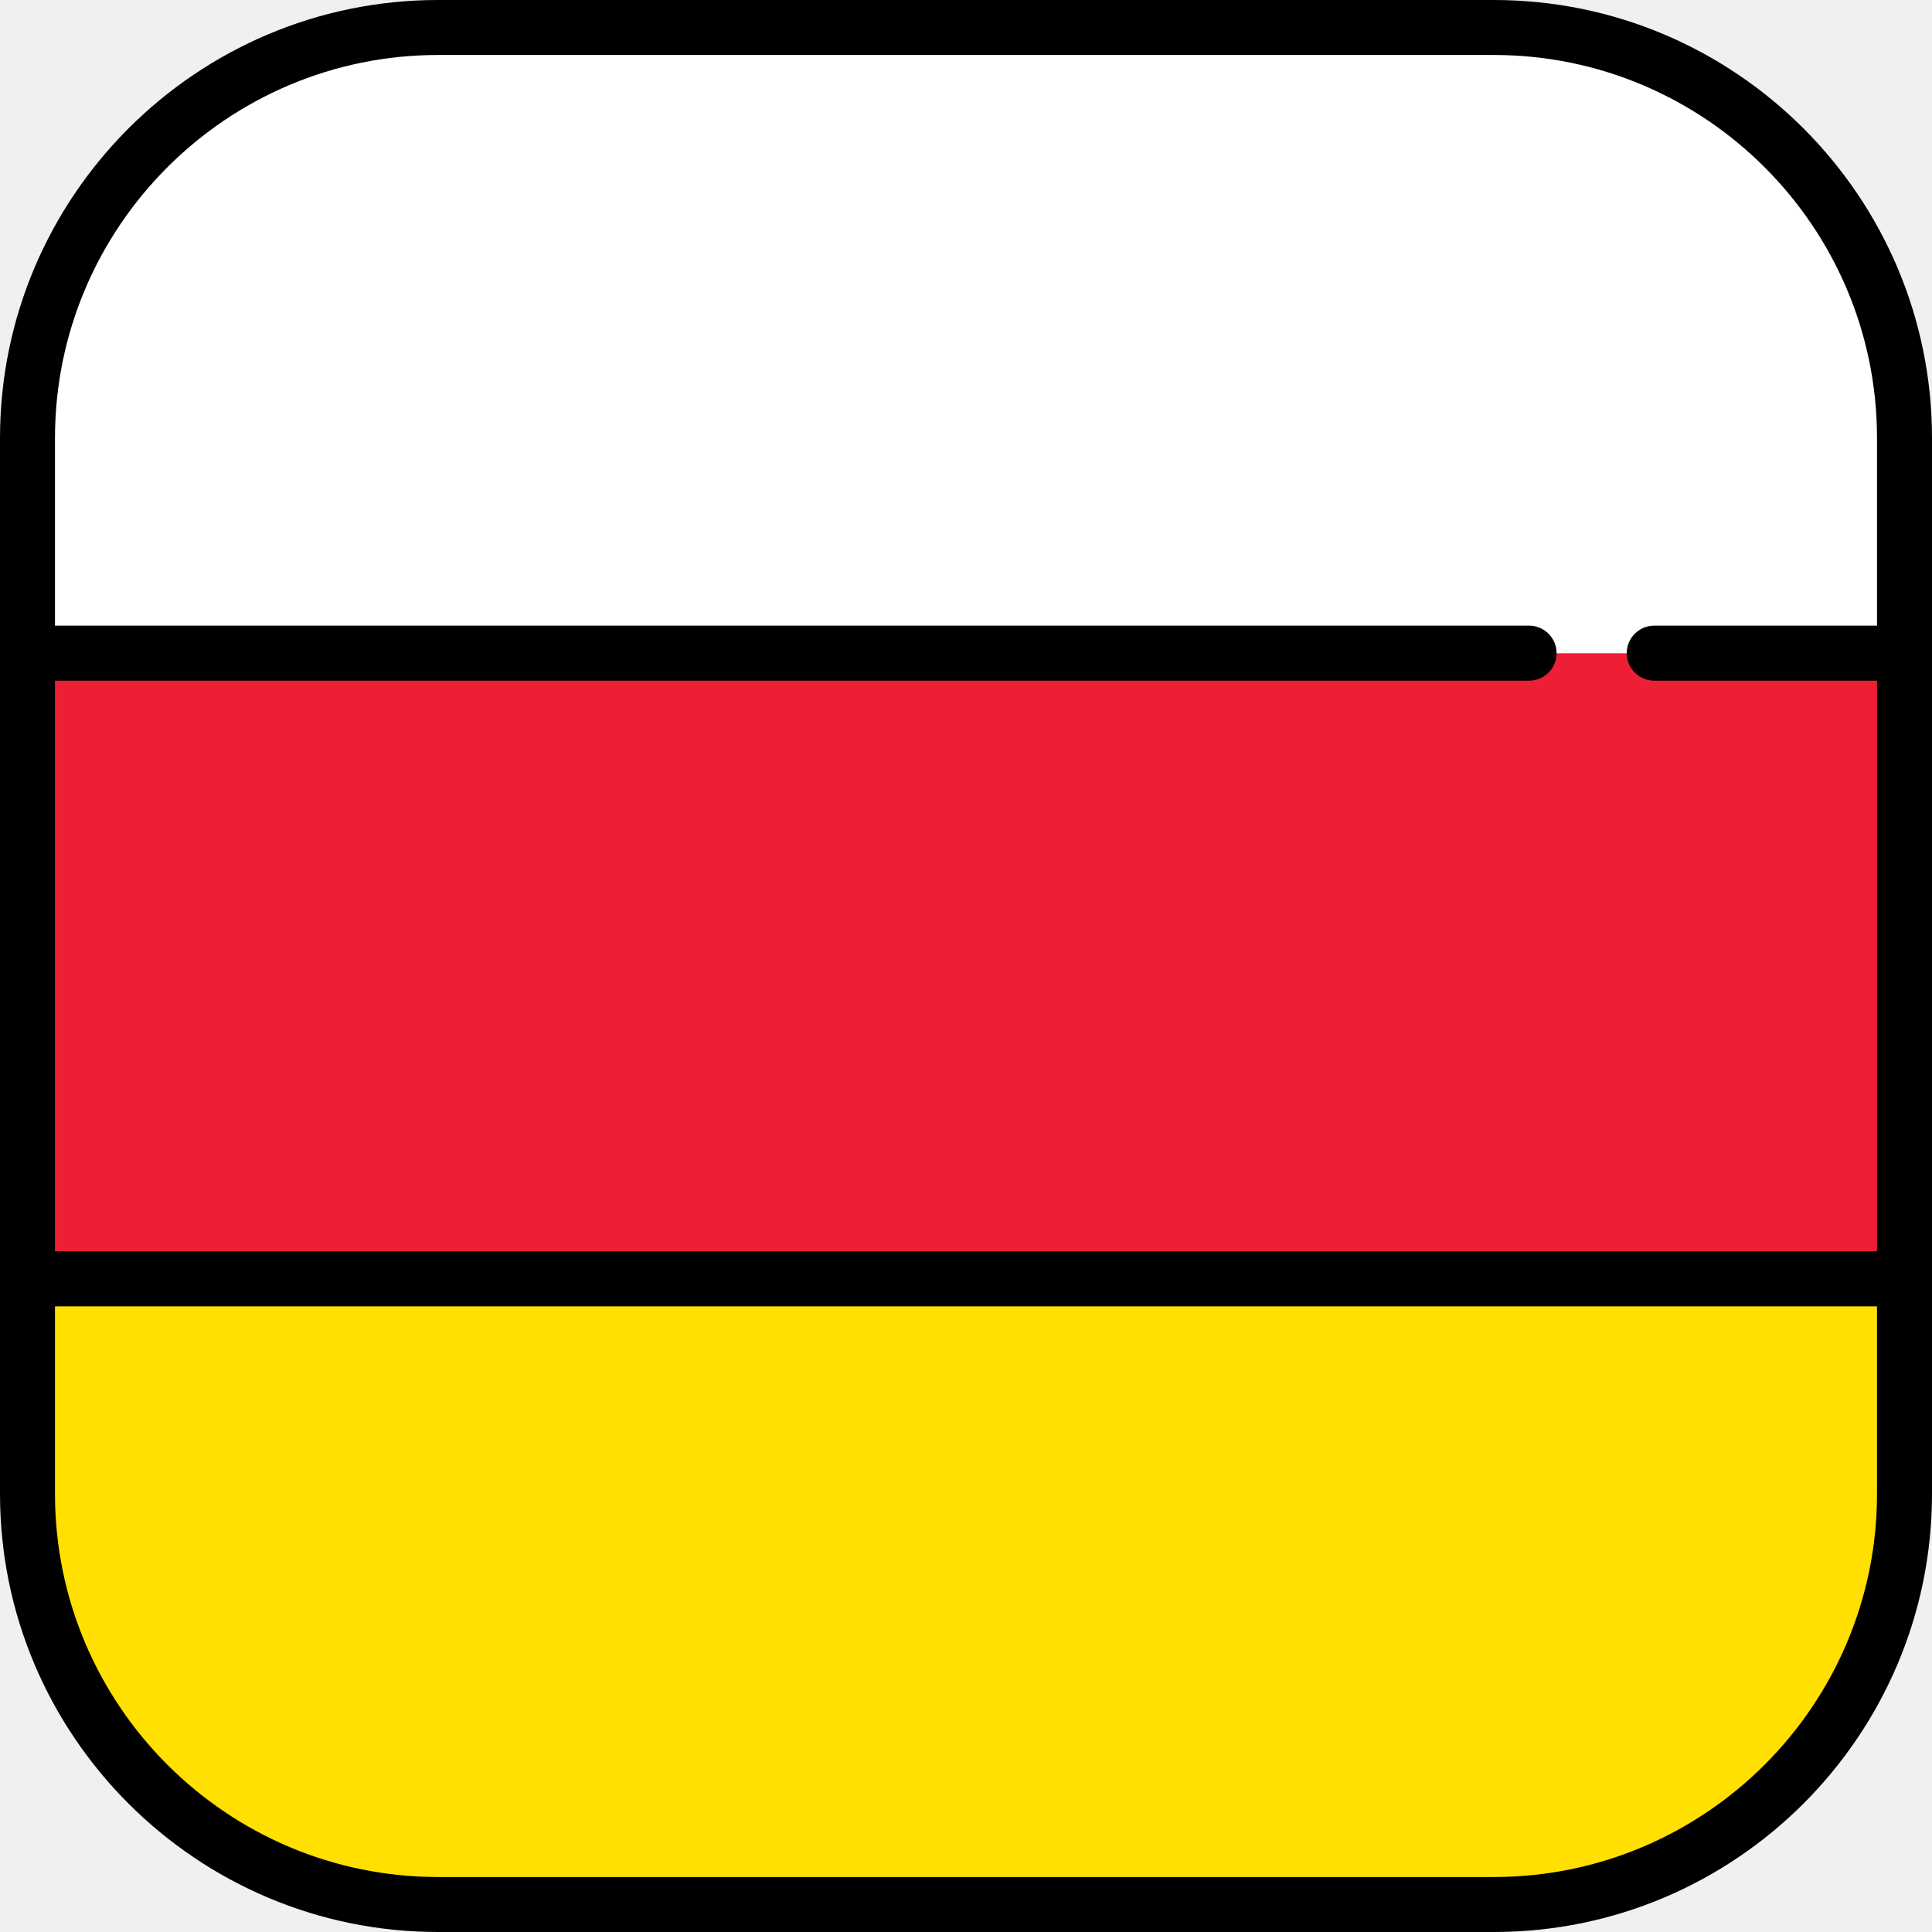
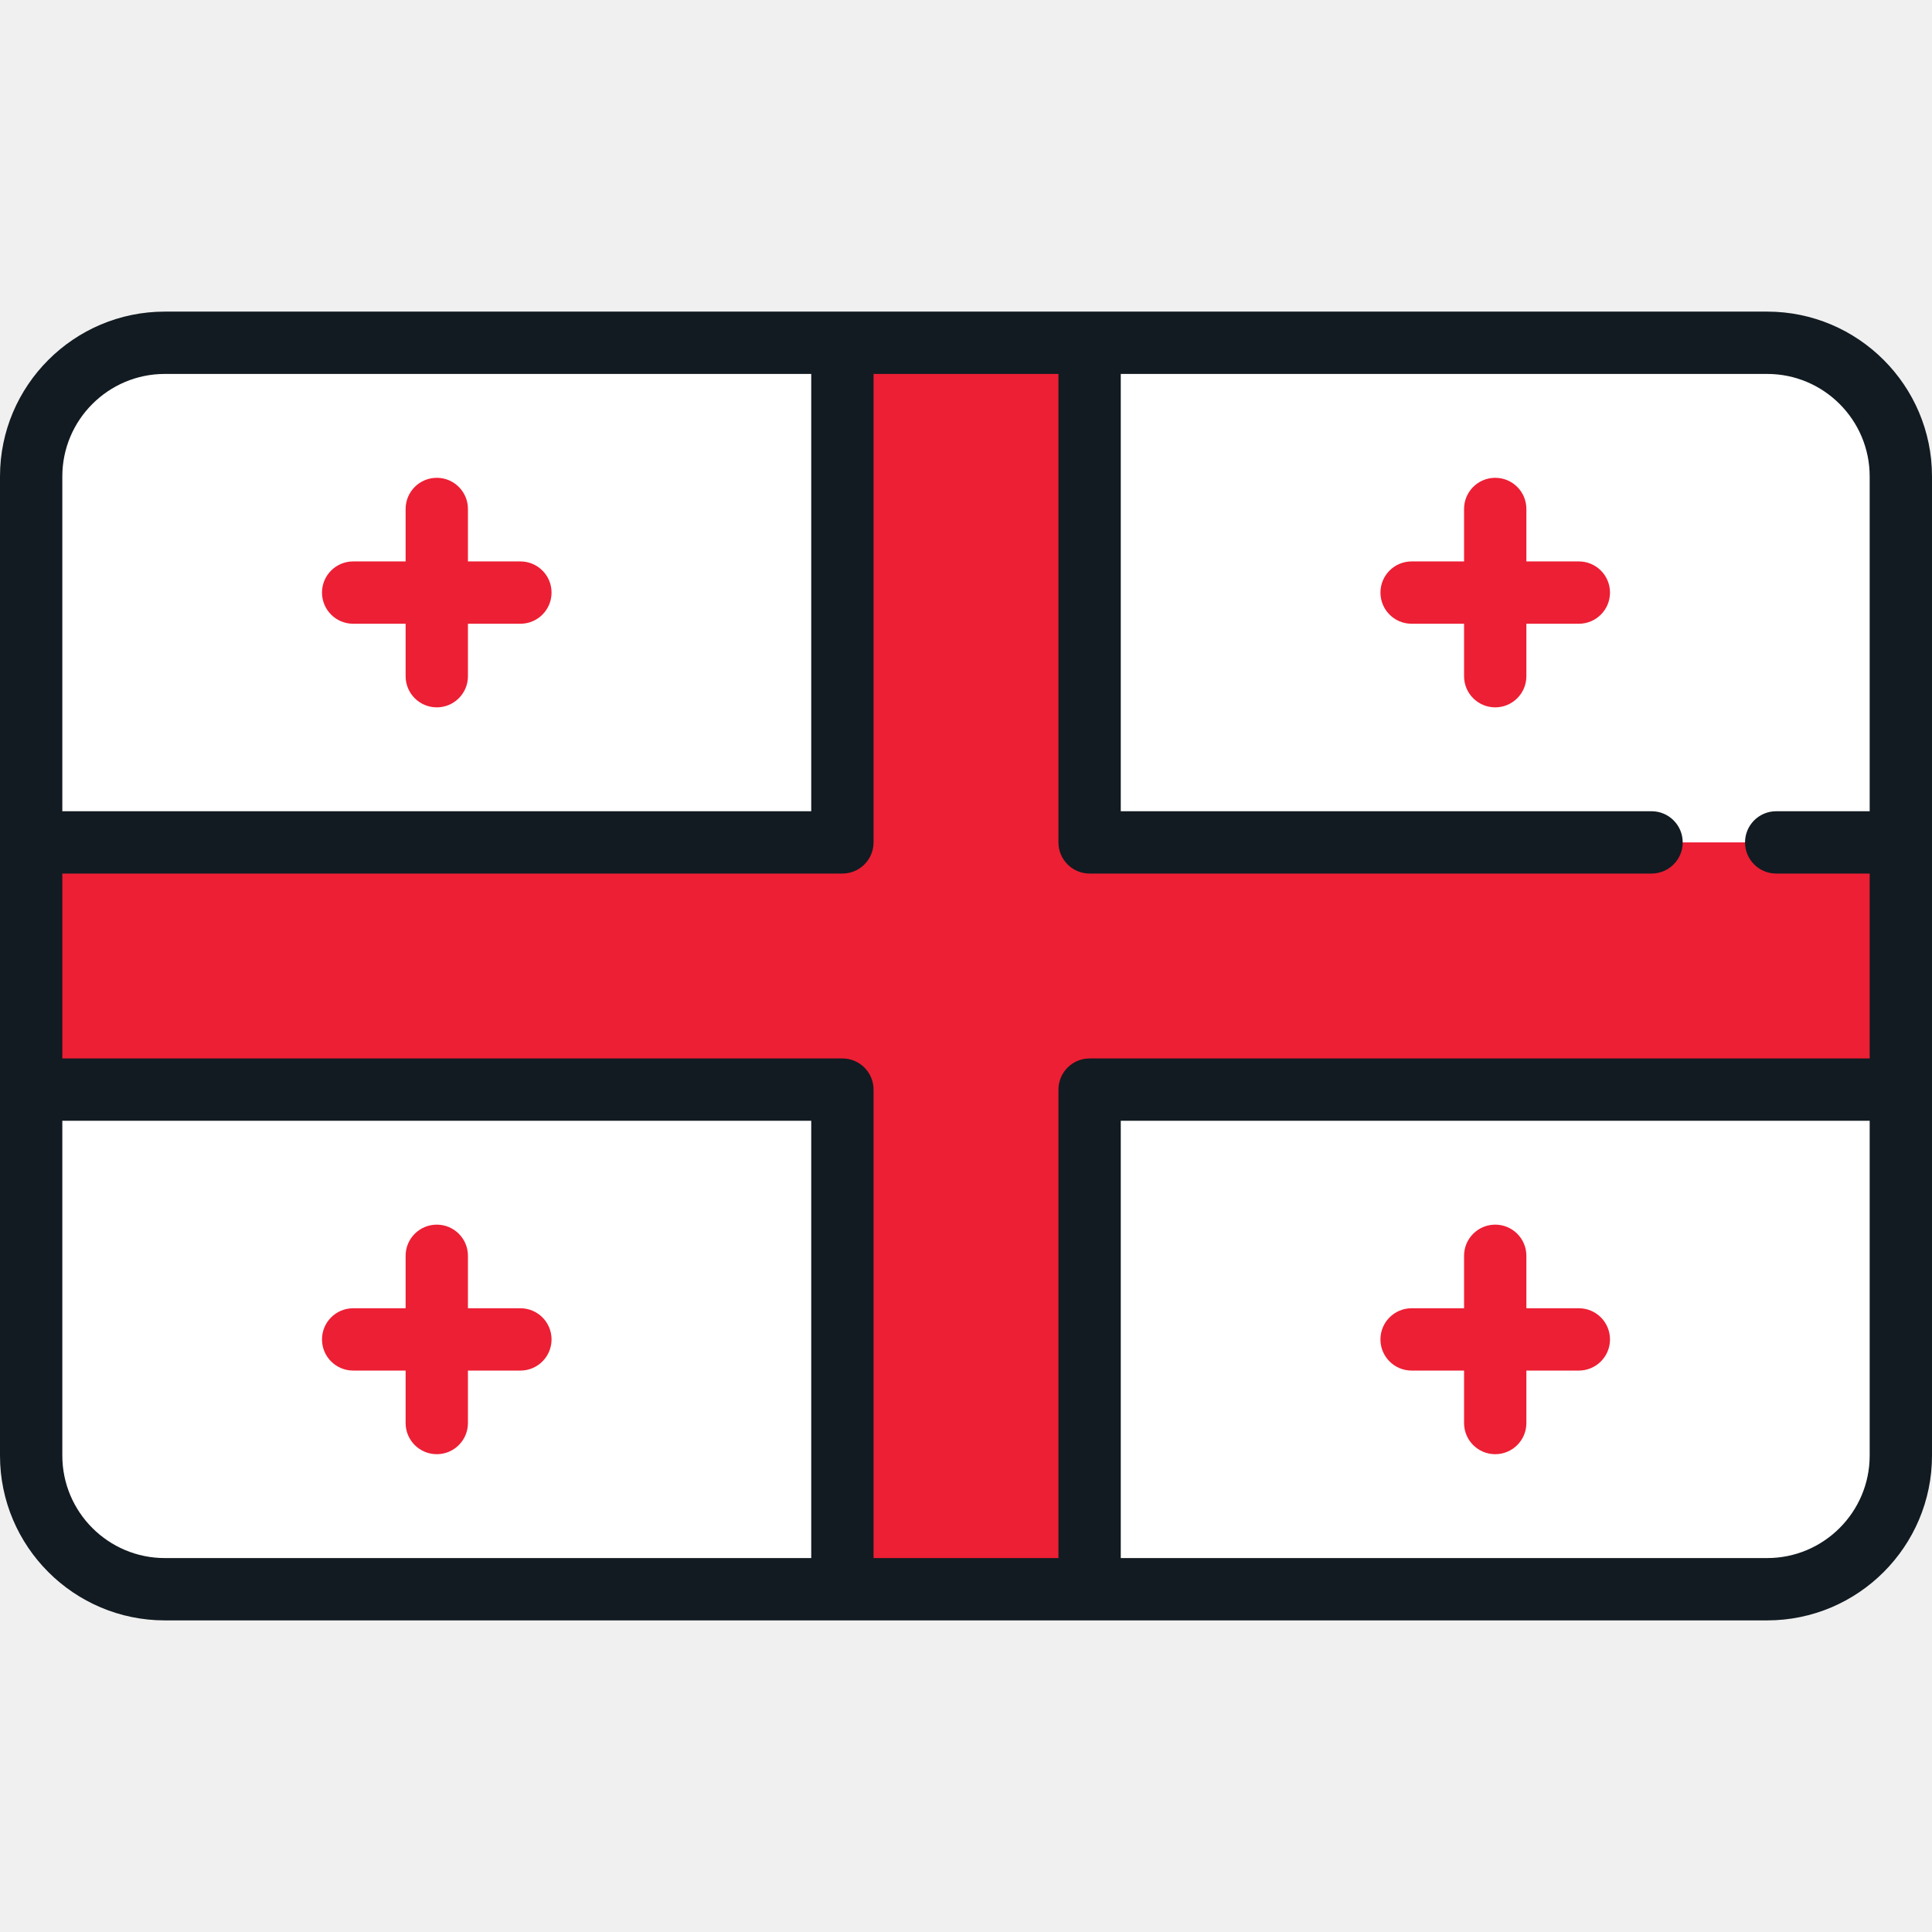
<svg xmlns="http://www.w3.org/2000/svg" version="1.1" id="Layer_1" x="0px" y="0px" viewBox="0 0 512 512" style="enable-background:new 0 0 512 512;" xml:space="preserve">
-   <rect x="7.286" y="173.1" style="fill:#ED1F34;" width="497.43" height="165.81" />
-   <path style="fill:#FFFFFF;" d="M395.901,7.286H116.099C56.003,7.286,7.286,56.004,7.286,116.099v56.997h497.427v-56.997  C504.714,56.004,455.997,7.286,395.901,7.286z" />
-   <path style="fill:#FFE000;" d="M7.286,395.901c0,60.095,48.717,108.812,108.812,108.812h279.803  c60.095,0,108.812-48.717,108.812-108.812v-56.997H7.286V395.901z" />
-   <path d="M395.901,0H116.099C52.082,0,0,52.082,0,116.099v279.803C0,459.918,52.082,512,116.099,512h279.803  C459.918,512,512,459.918,512,395.901V116.099C512,52.082,459.918,0,395.901,0z M116.099,14.573h279.803  c55.981,0,101.526,45.544,101.526,101.526v49.71H438.39c-4.025,0-7.286,3.262-7.286,7.287c0,4.024,3.262,7.286,7.286,7.286h59.037  v151.236H14.573V180.382h390.655c4.025,0,7.286-3.262,7.286-7.286s-3.262-7.287-7.286-7.287H14.573v-49.71  C14.573,60.117,60.118,14.573,116.099,14.573z M395.901,497.427H116.099c-55.981,0-101.526-45.544-101.526-101.526v-49.71h482.854  v49.71C497.427,451.883,451.882,497.427,395.901,497.427z" />
+   <path style="fill:#FFFFFF;" d="M468.508,421.161H43.492c-19.459,0-35.234-15.775-35.234-35.234V126.073  c0-19.459,15.775-35.234,35.234-35.234h425.015c19.459,0,35.234,15.775,35.234,35.234v259.854  C503.742,405.386,487.967,421.161,468.508,421.161z" />
+   <g>
+     <polygon style="fill:#ED1F34;" points="503.742,223.243 288.757,223.243 288.757,90.839 223.244,90.839 223.244,223.243    8.258,223.243 8.258,288.757 223.244,288.757 223.244,421.161 288.757,421.161 288.757,288.757 503.742,288.757  " />
+     <path style="fill:#ED1F34;" d="M115.751,385.376c-4.562,0-8.258-3.697-8.258-8.258V332.8c0-4.561,3.696-8.258,8.258-8.258   s8.258,3.697,8.258,8.258v44.318C124.009,381.679,120.312,385.376,115.751,385.376z" />
+     <path style="fill:#ED1F34;" d="M137.91,363.217H93.591c-4.562,0-8.258-3.697-8.258-8.258c0-4.561,3.696-8.258,8.258-8.258h44.318   c4.562,0,8.258,3.697,8.258,8.258C146.168,359.52,142.471,363.217,137.91,363.217z" />
+     <path style="fill:#ED1F34;" d="M115.751,187.458c-4.562,0-8.258-3.697-8.258-8.258v-44.318c0-4.561,3.696-8.258,8.258-8.258   s8.258,3.697,8.258,8.258V179.2C124.009,183.761,120.312,187.458,115.751,187.458z" />
+     <path style="fill:#ED1F34;" d="M137.91,165.299H93.591c-4.562,0-8.258-3.697-8.258-8.258s3.696-8.258,8.258-8.258h44.318   c4.562,0,8.258,3.697,8.258,8.258S142.471,165.299,137.91,165.299z" />
+     <path style="fill:#ED1F34;" d="M396.249,385.376c-4.562,0-8.258-3.697-8.258-8.258V332.8c0-4.561,3.696-8.258,8.258-8.258   c4.562,0,8.258,3.697,8.258,8.258v44.318C404.508,381.679,400.811,385.376,396.249,385.376z" />
+     <path style="fill:#ED1F34;" d="M418.409,363.217H374.09c-4.562,0-8.258-3.697-8.258-8.258c0-4.561,3.696-8.258,8.258-8.258h44.318   c4.562,0,8.258,3.697,8.258,8.258C426.667,359.52,422.97,363.217,418.409,363.217z" />
+     <path style="fill:#ED1F34;" d="M396.249,187.458c-4.562,0-8.258-3.697-8.258-8.258v-44.318c0-4.561,3.696-8.258,8.258-8.258   c4.562,0,8.258,3.697,8.258,8.258V179.2C404.508,183.761,400.811,187.458,396.249,187.458z" />
+     <path style="fill:#ED1F34;" d="M418.409,165.299H374.09c-4.562,0-8.258-3.697-8.258-8.258s3.696-8.258,8.258-8.258h44.318   c4.562,0,8.258,3.697,8.258,8.258S422.97,165.299,418.409,165.299z" />
+   </g>
+   <path style="fill:#121B21;" d="M468.324,82.581H43.676C19.594,82.581,0,102.173,0,126.256v259.487  c0,24.084,19.594,43.676,43.676,43.676h424.647c24.083,0,43.676-19.593,43.676-43.676V126.256  C512,102.173,492.406,82.581,468.324,82.581z M495.484,126.256v88.729H470.71c-4.562,0-8.258,3.697-8.258,8.258  s3.696,8.258,8.258,8.258h24.774v48.998H288.757c-4.562,0-8.258,3.697-8.258,8.258v124.146h-48.998V288.757  c0-4.561-3.696-8.258-8.258-8.258H16.516v-48.998h206.727c4.562,0,8.258-3.697,8.258-8.258V99.097h48.998v124.146  c0,4.561,3.696,8.258,8.258,8.258h148.92c4.562,0,8.258-3.697,8.258-8.258s-3.696-8.258-8.258-8.258H297.015V99.097h171.309  C483.3,99.097,495.484,111.28,495.484,126.256z M43.676,99.097h171.309v115.888H16.516v-88.729  C16.516,111.28,28.7,99.097,43.676,99.097z M16.516,385.743v-88.728h198.469v115.888H43.676  C28.7,412.903,16.516,400.72,16.516,385.743z M468.324,412.903H297.015V297.015h198.469v88.728  C495.484,400.72,483.3,412.903,468.324,412.903z" />
  <g>
</g>
  <g>
</g>
  <g>
</g>
  <g>
</g>
  <g>
</g>
  <g>
</g>
  <g>
</g>
  <g>
</g>
  <g>
</g>
  <g>
</g>
  <g>
</g>
  <g>
</g>
  <g>
</g>
  <g>
</g>
  <g>
</g>
</svg>
